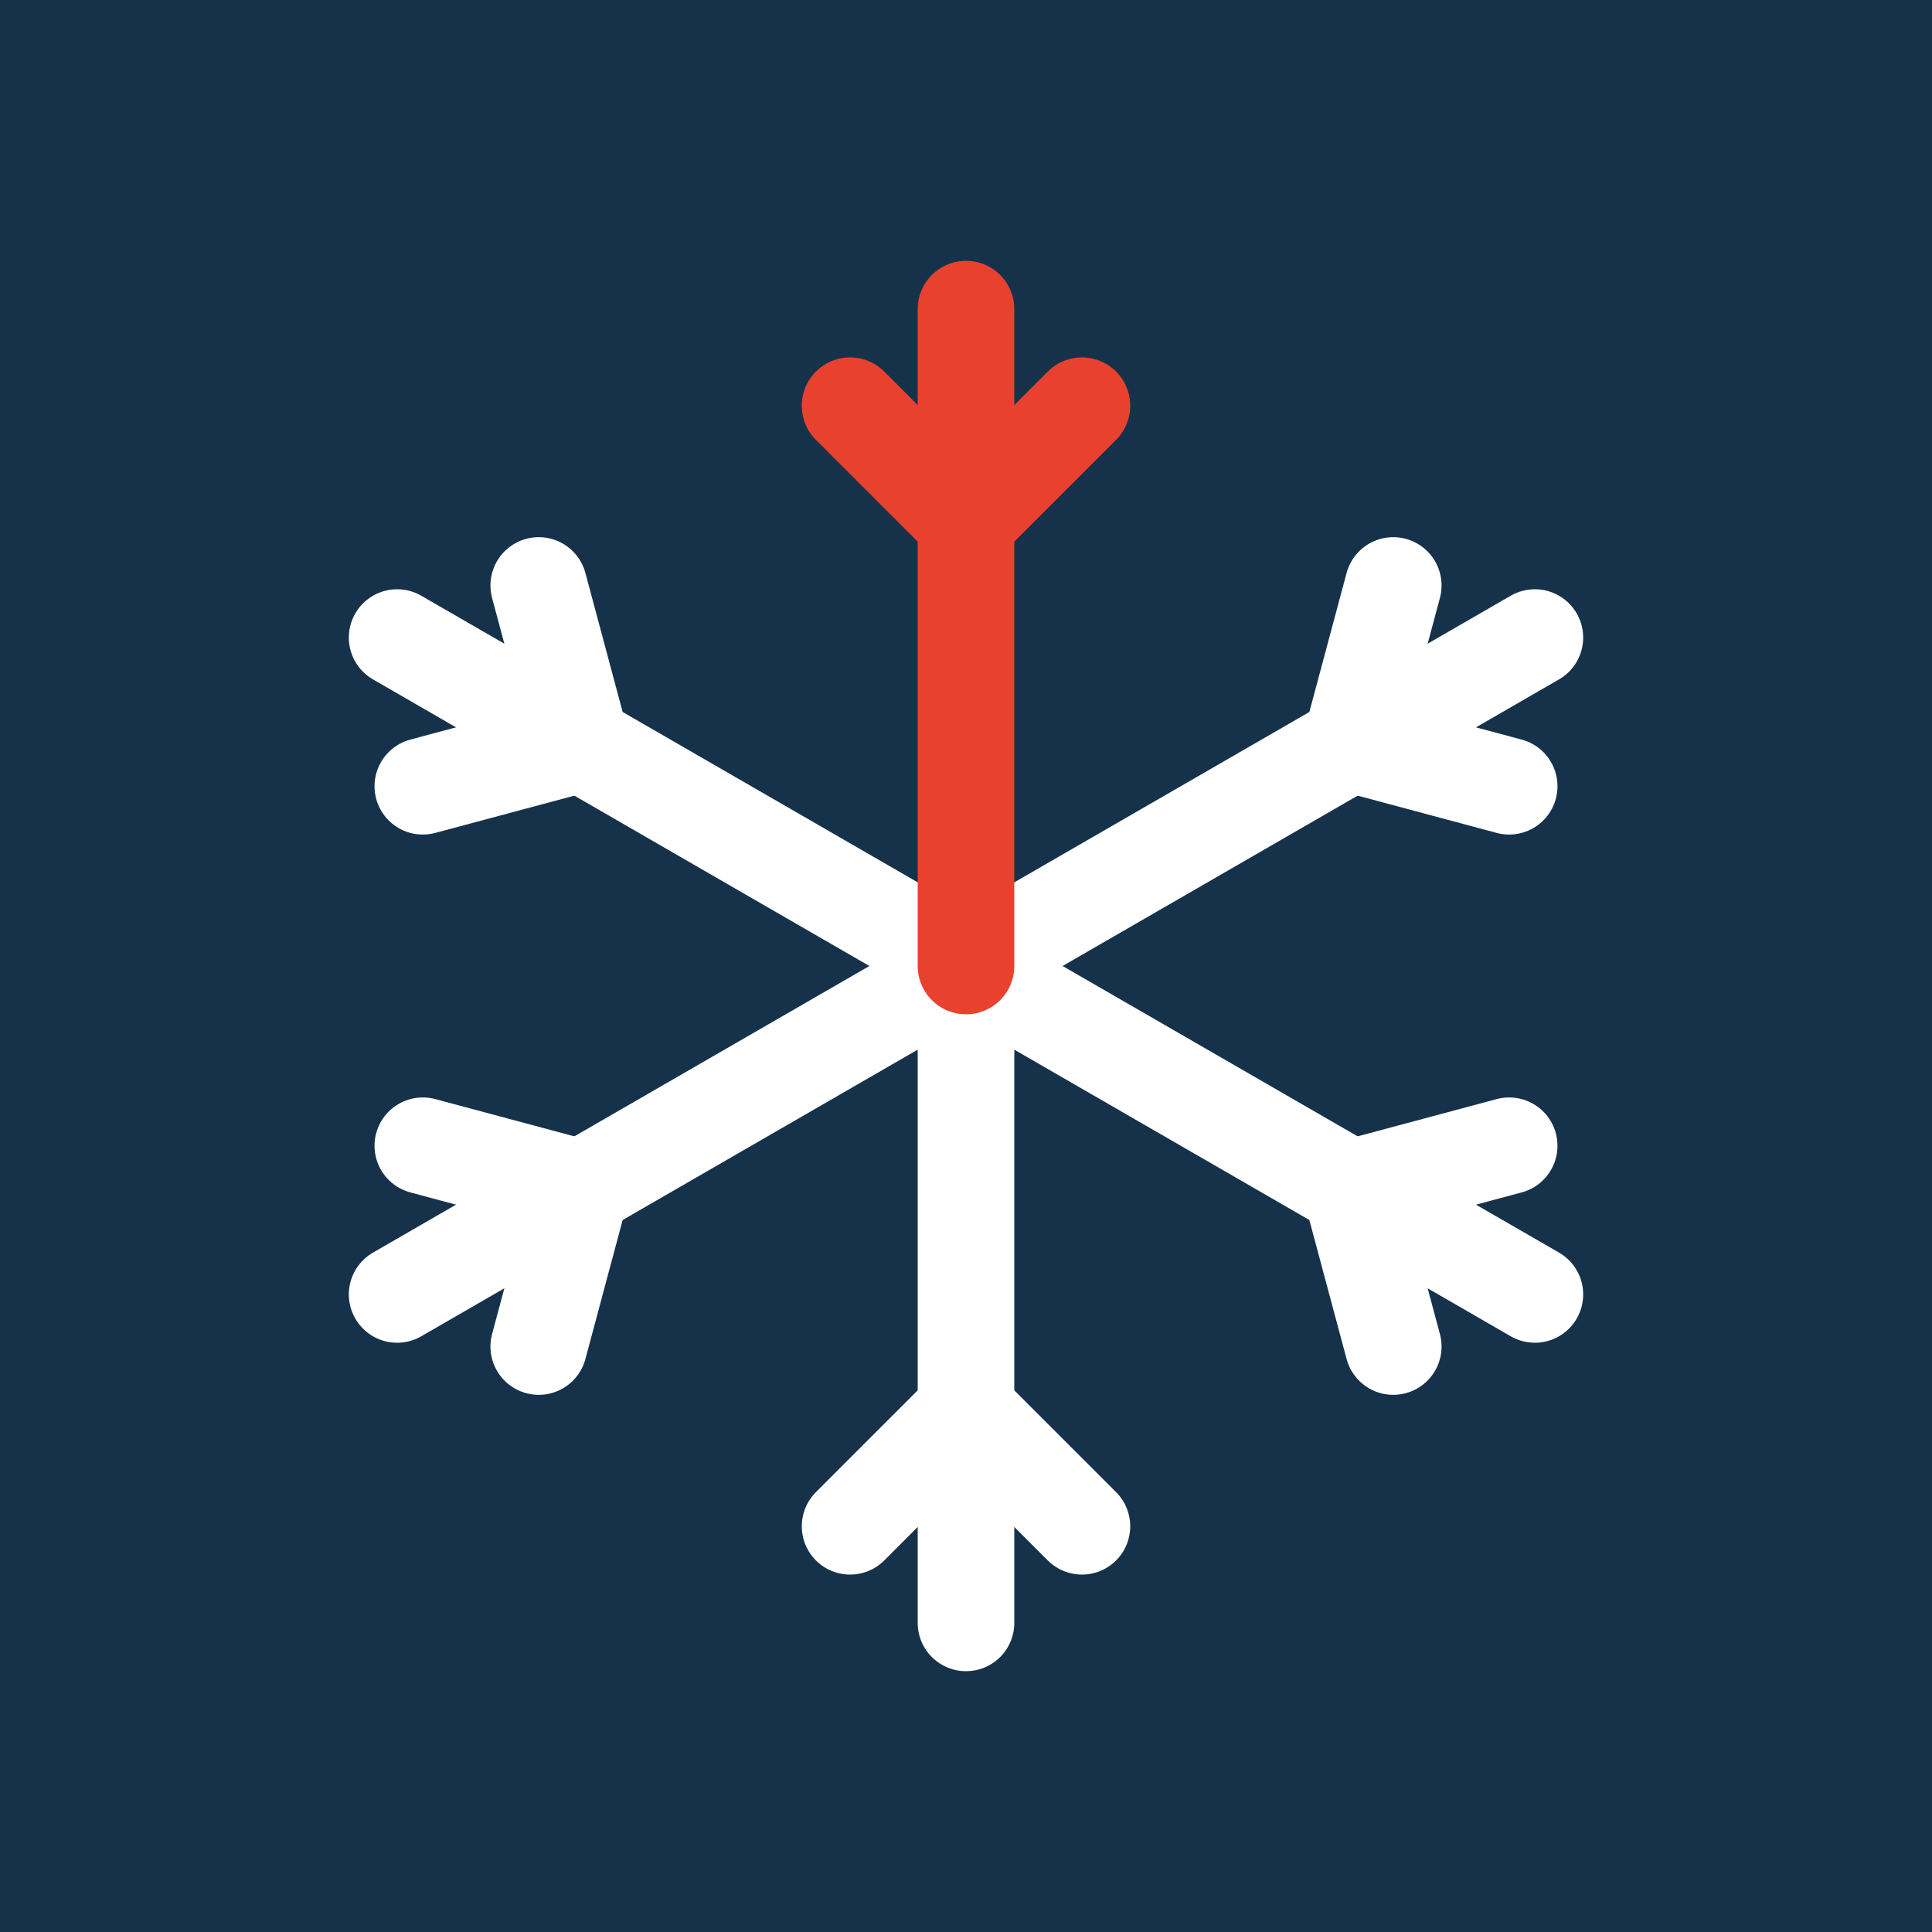
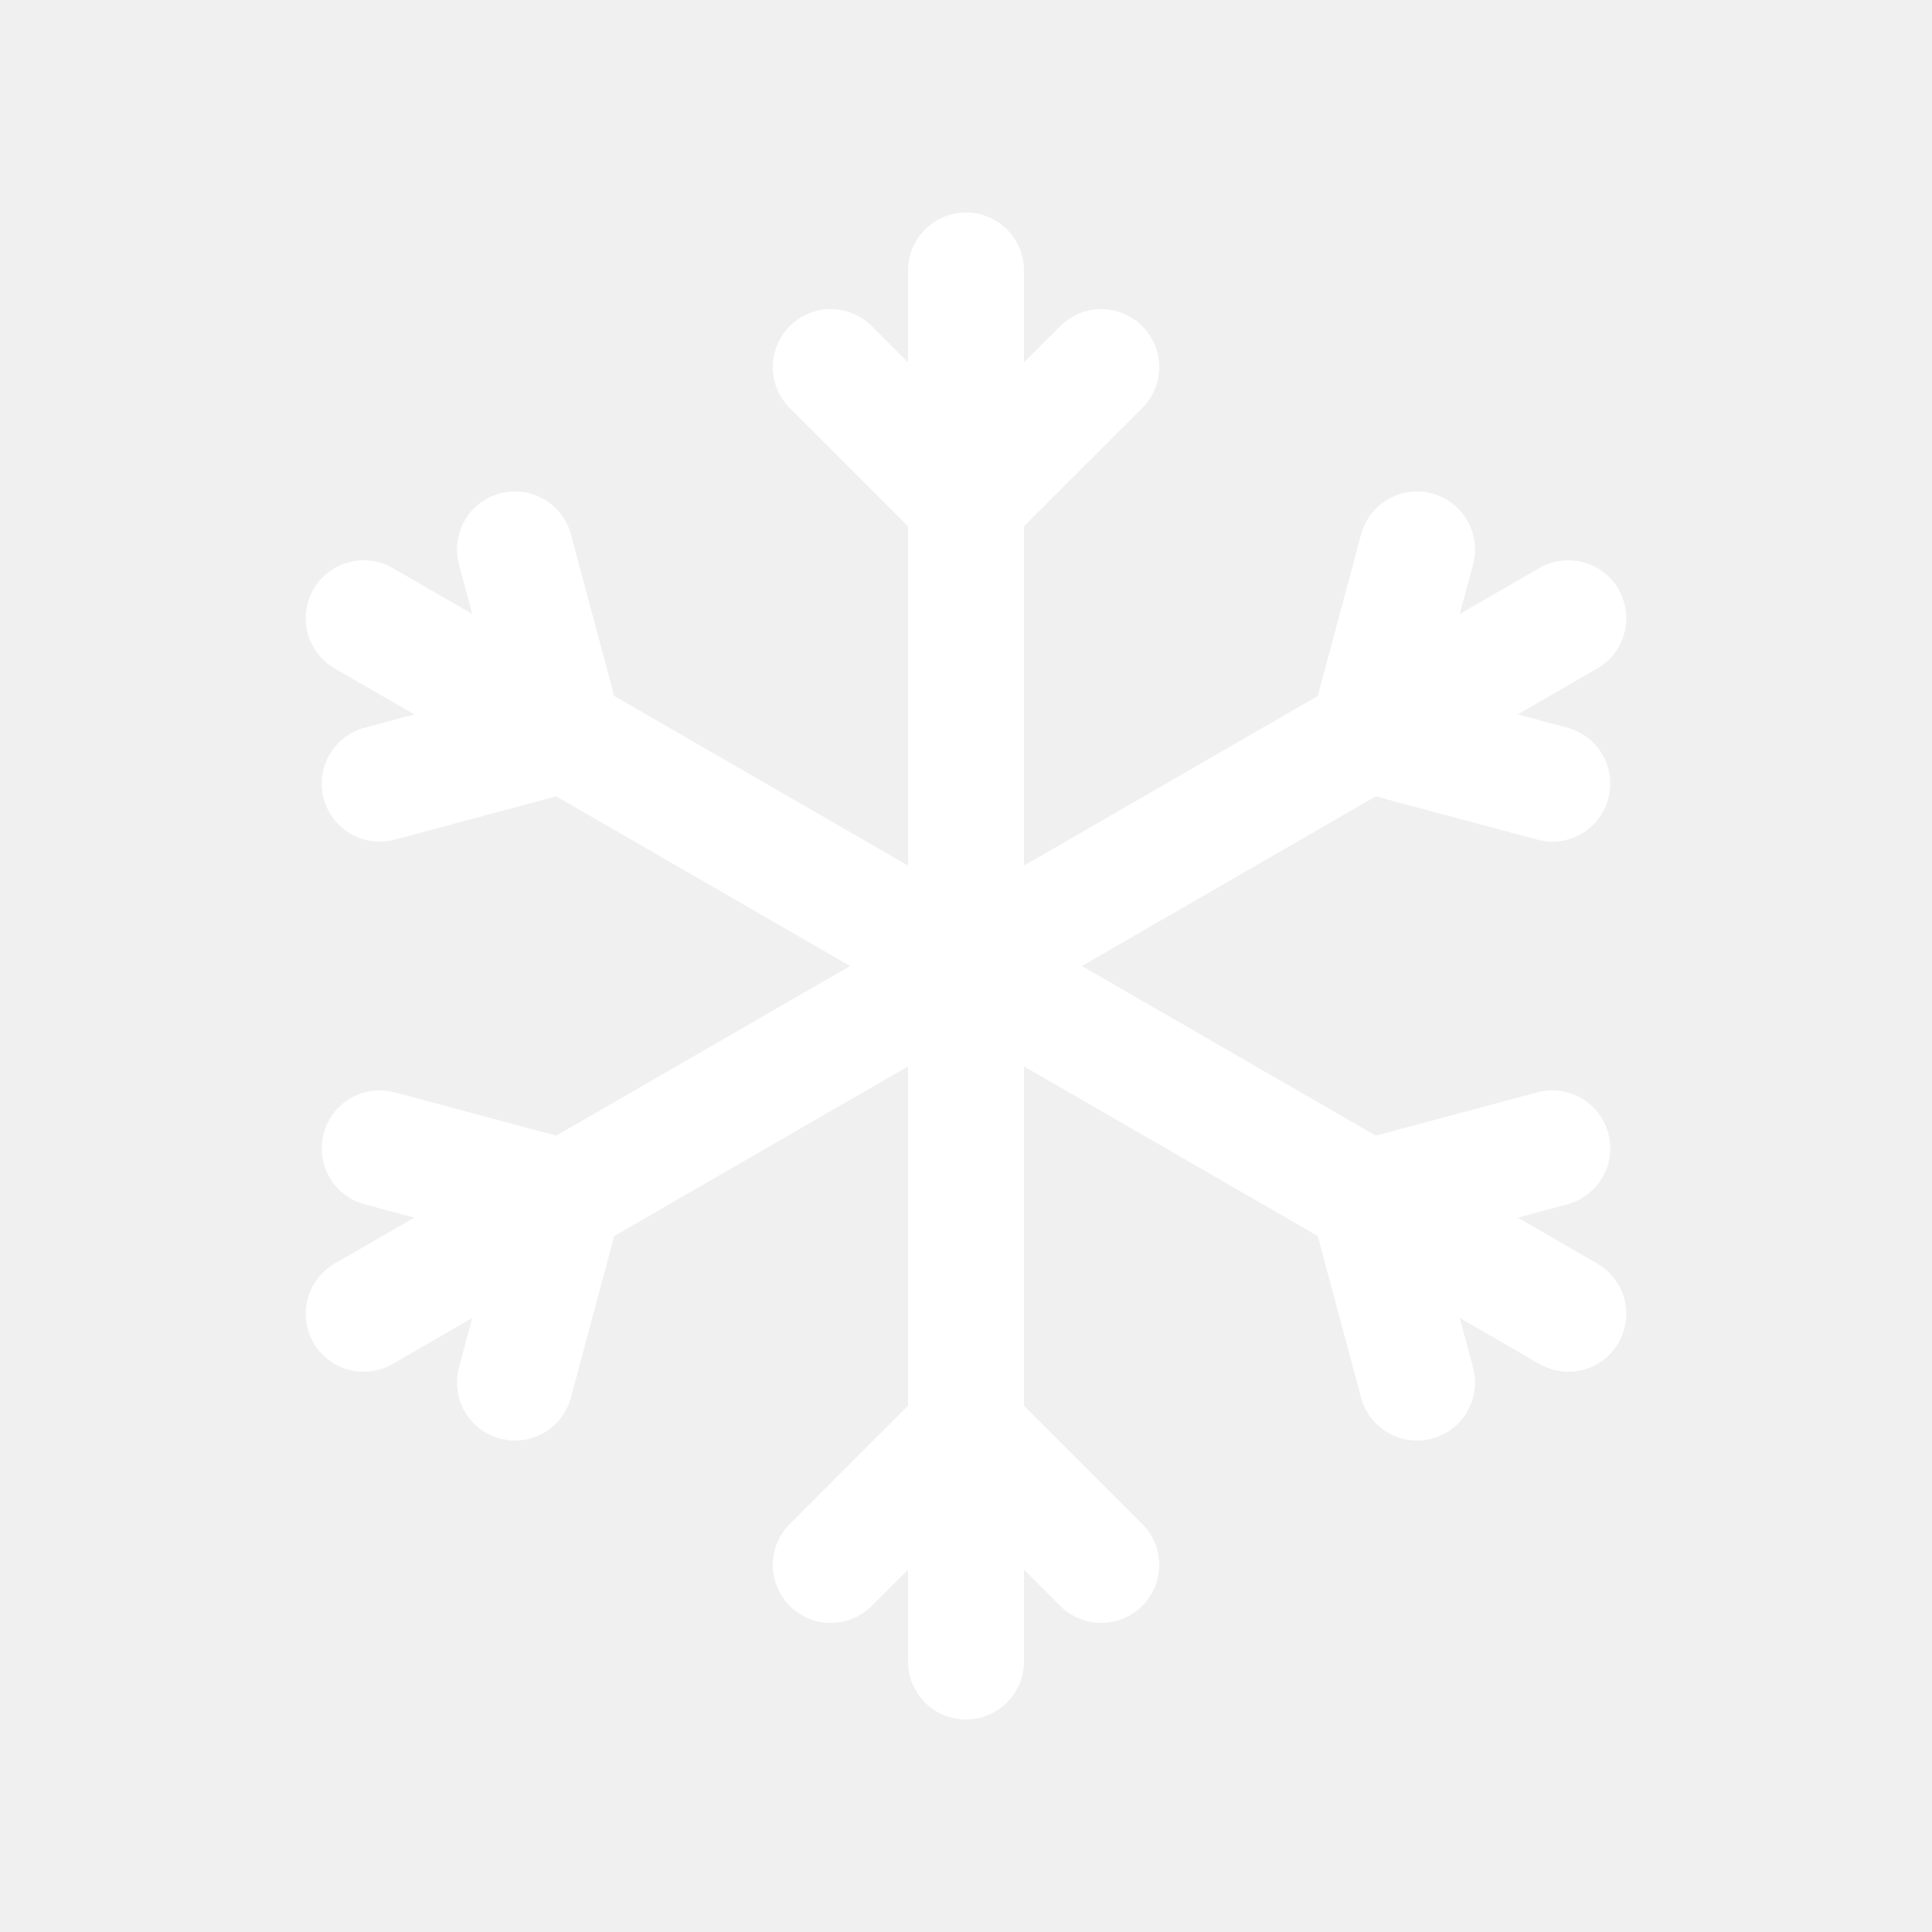
<svg xmlns="http://www.w3.org/2000/svg" viewBox="0 0 100 100">
-   <rect width="100" height="100" fill="#16324B" />
-   <g stroke="#ffffff" stroke-width="5" stroke-linecap="round">
+   <g fill="none" stroke="#ffffff" stroke-width="6" stroke-linecap="round">
+     <g transform="rotate(0 50 50)">
+       <line x1="50" y1="50" x2="50" y2="14" />
+       <line x1="50" y1="26" x2="43" y2="19" />
+       <line x1="50" y1="26" x2="57" y2="19" />
+     </g>
    <g transform="rotate(60 50 50)">
-       <line x1="50" y1="50" x2="50" y2="16" />
-       <line x1="50" y1="27" x2="44" y2="21" />
-       <line x1="50" y1="27" x2="56" y2="21" />
+       <line x1="50" y1="50" x2="50" y2="14" />
+       <line x1="50" y1="26" x2="43" y2="19" />
+       <line x1="50" y1="26" x2="57" y2="19" />
    </g>
    <g transform="rotate(120 50 50)">
-       <line x1="50" y1="50" x2="50" y2="16" />
-       <line x1="50" y1="27" x2="44" y2="21" />
-       <line x1="50" y1="27" x2="56" y2="21" />
+       <line x1="50" y1="50" x2="50" y2="14" />
+       <line x1="50" y1="26" x2="43" y2="19" />
+       <line x1="50" y1="26" x2="57" y2="19" />
    </g>
    <g transform="rotate(180 50 50)">
-       <line x1="50" y1="50" x2="50" y2="16" />
-       <line x1="50" y1="27" x2="44" y2="21" />
-       <line x1="50" y1="27" x2="56" y2="21" />
+       <line x1="50" y1="50" x2="50" y2="14" />
+       <line x1="50" y1="26" x2="43" y2="19" />
+       <line x1="50" y1="26" x2="57" y2="19" />
    </g>
    <g transform="rotate(240 50 50)">
-       <line x1="50" y1="50" x2="50" y2="16" />
-       <line x1="50" y1="27" x2="44" y2="21" />
-       <line x1="50" y1="27" x2="56" y2="21" />
+       <line x1="50" y1="50" x2="50" y2="14" />
+       <line x1="50" y1="26" x2="43" y2="19" />
+       <line x1="50" y1="26" x2="57" y2="19" />
    </g>
    <g transform="rotate(300 50 50)">
-       <line x1="50" y1="50" x2="50" y2="16" />
-       <line x1="50" y1="27" x2="44" y2="21" />
-       <line x1="50" y1="27" x2="56" y2="21" />
+       <line x1="50" y1="50" x2="50" y2="14" />
+       <line x1="50" y1="26" x2="43" y2="19" />
+       <line x1="50" y1="26" x2="57" y2="19" />
    </g>
  </g>
-   <g stroke="#e8422e" stroke-width="5" stroke-linecap="round">
-     <line x1="50" y1="50" x2="50" y2="16" />
-     <line x1="50" y1="27" x2="44" y2="21" />
-     <line x1="50" y1="27" x2="56" y2="21" />
-   </g>
</svg>
